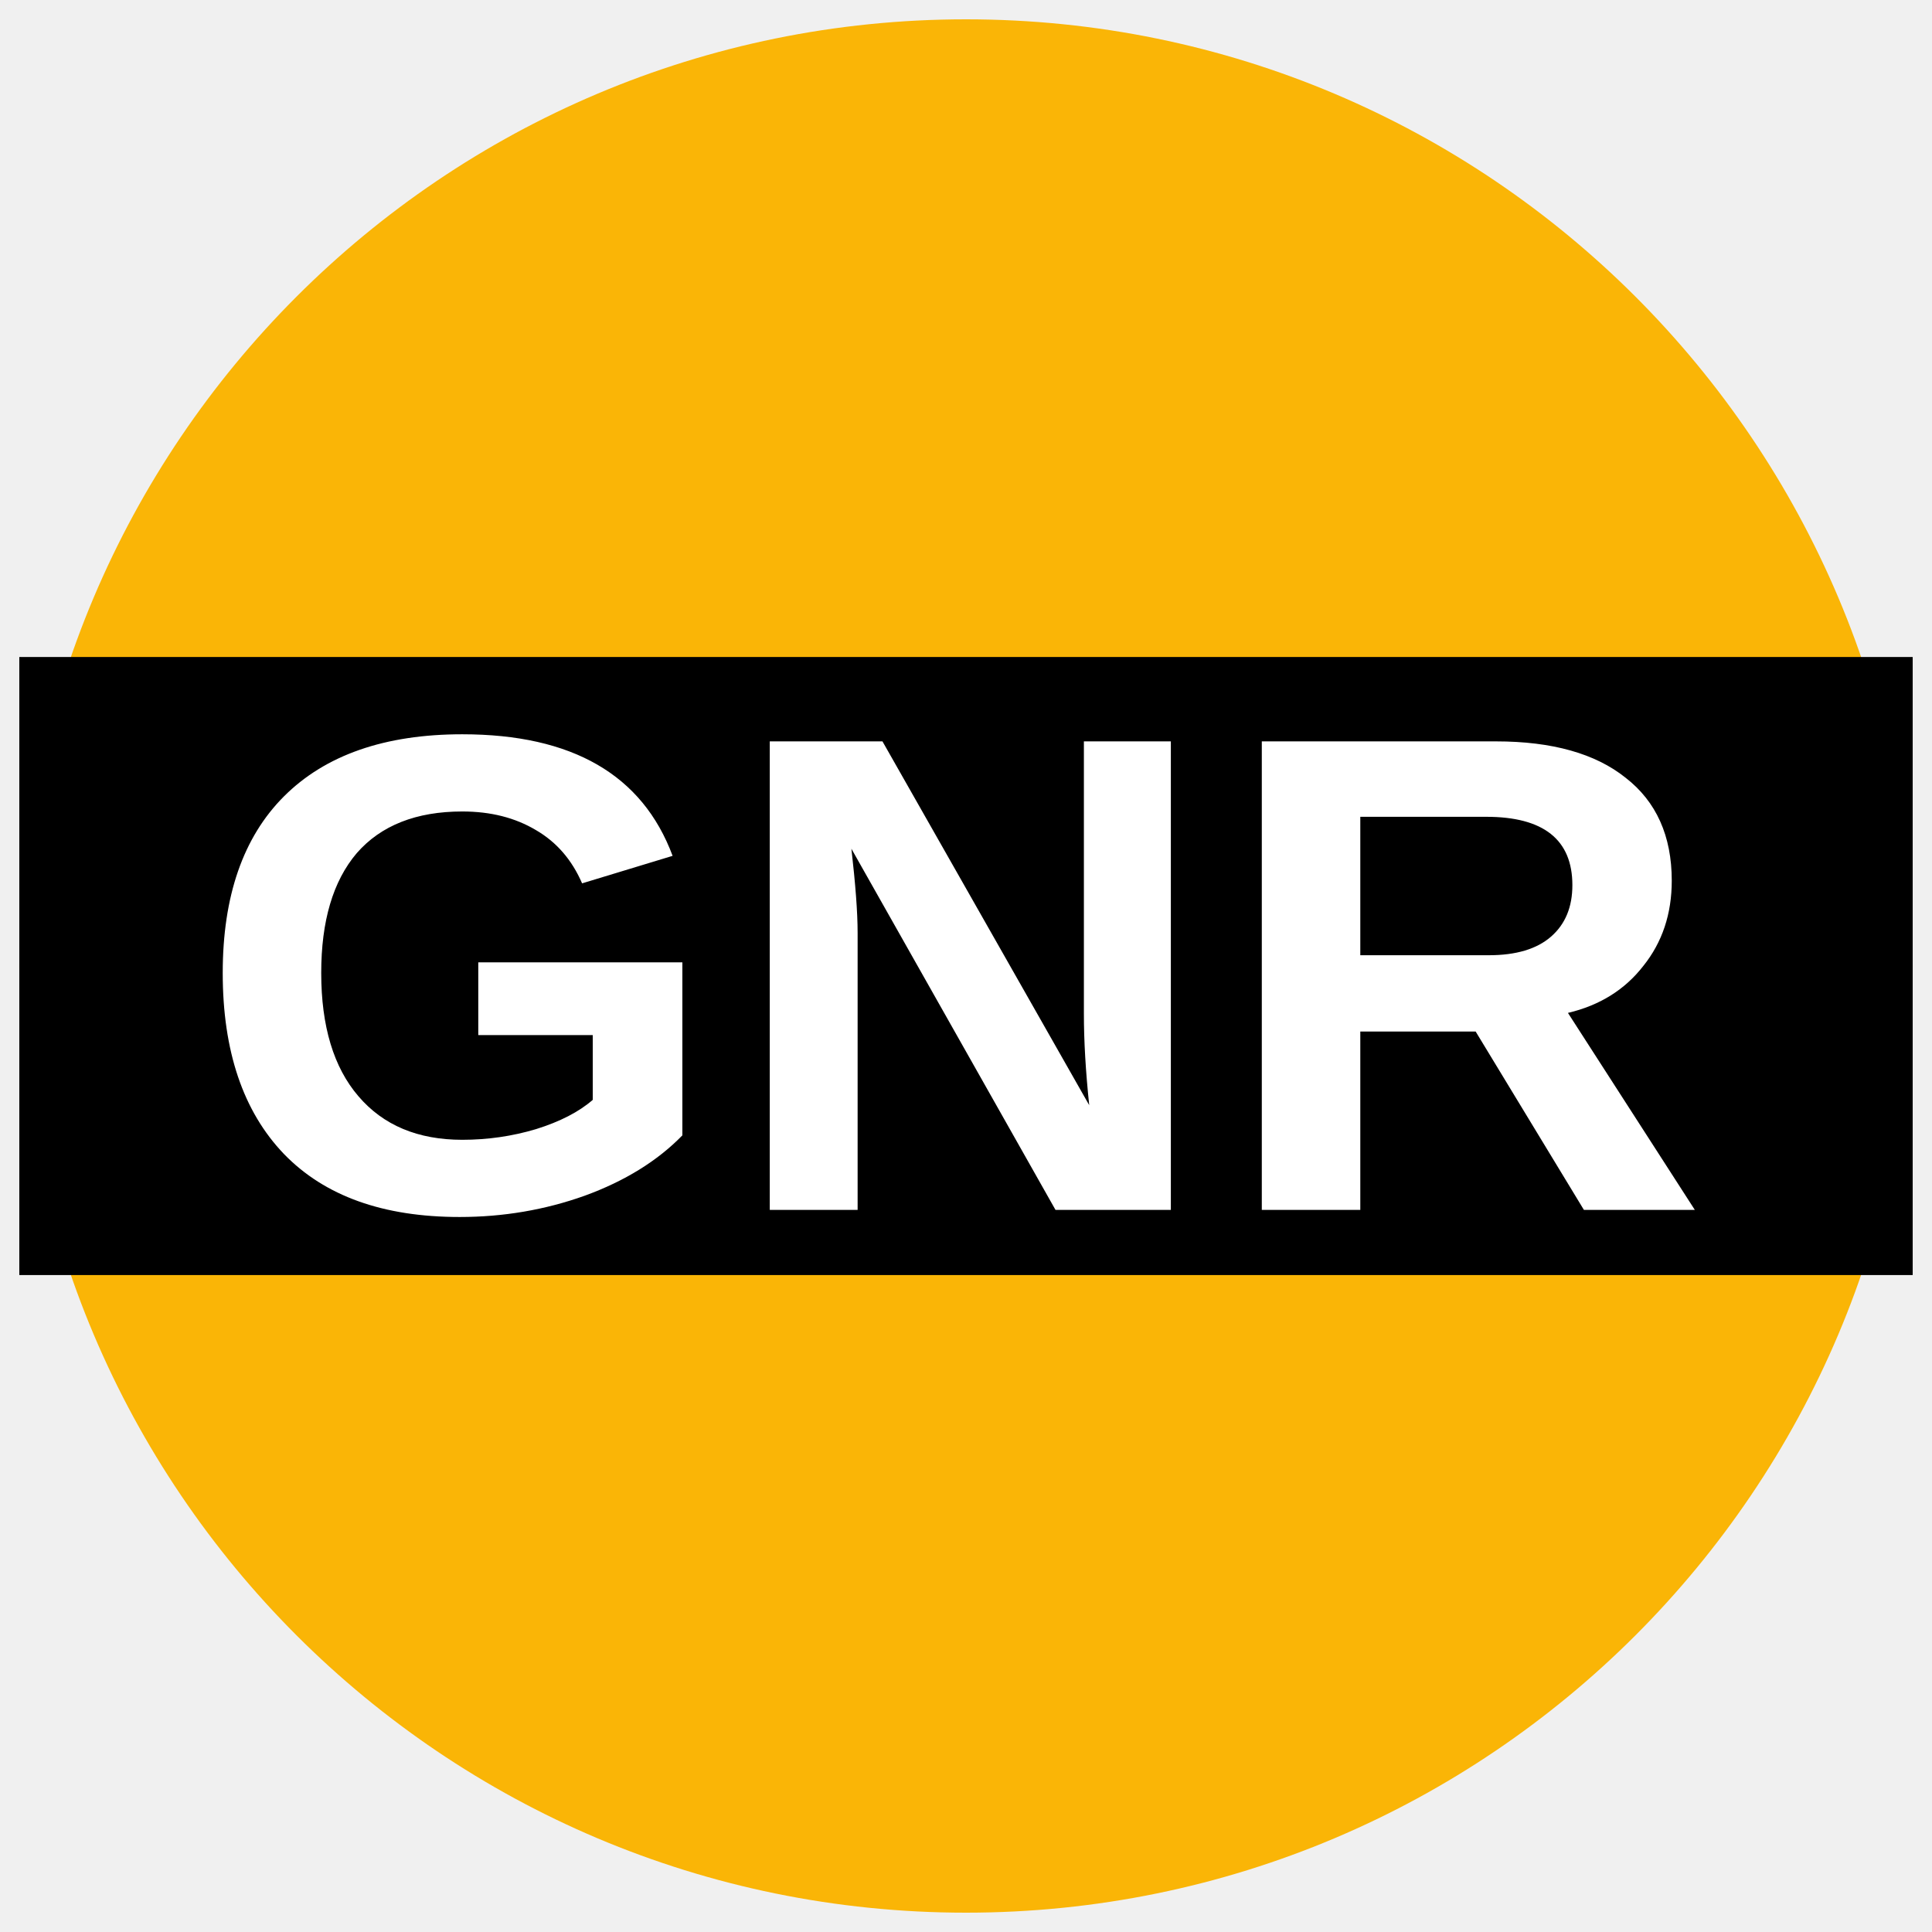
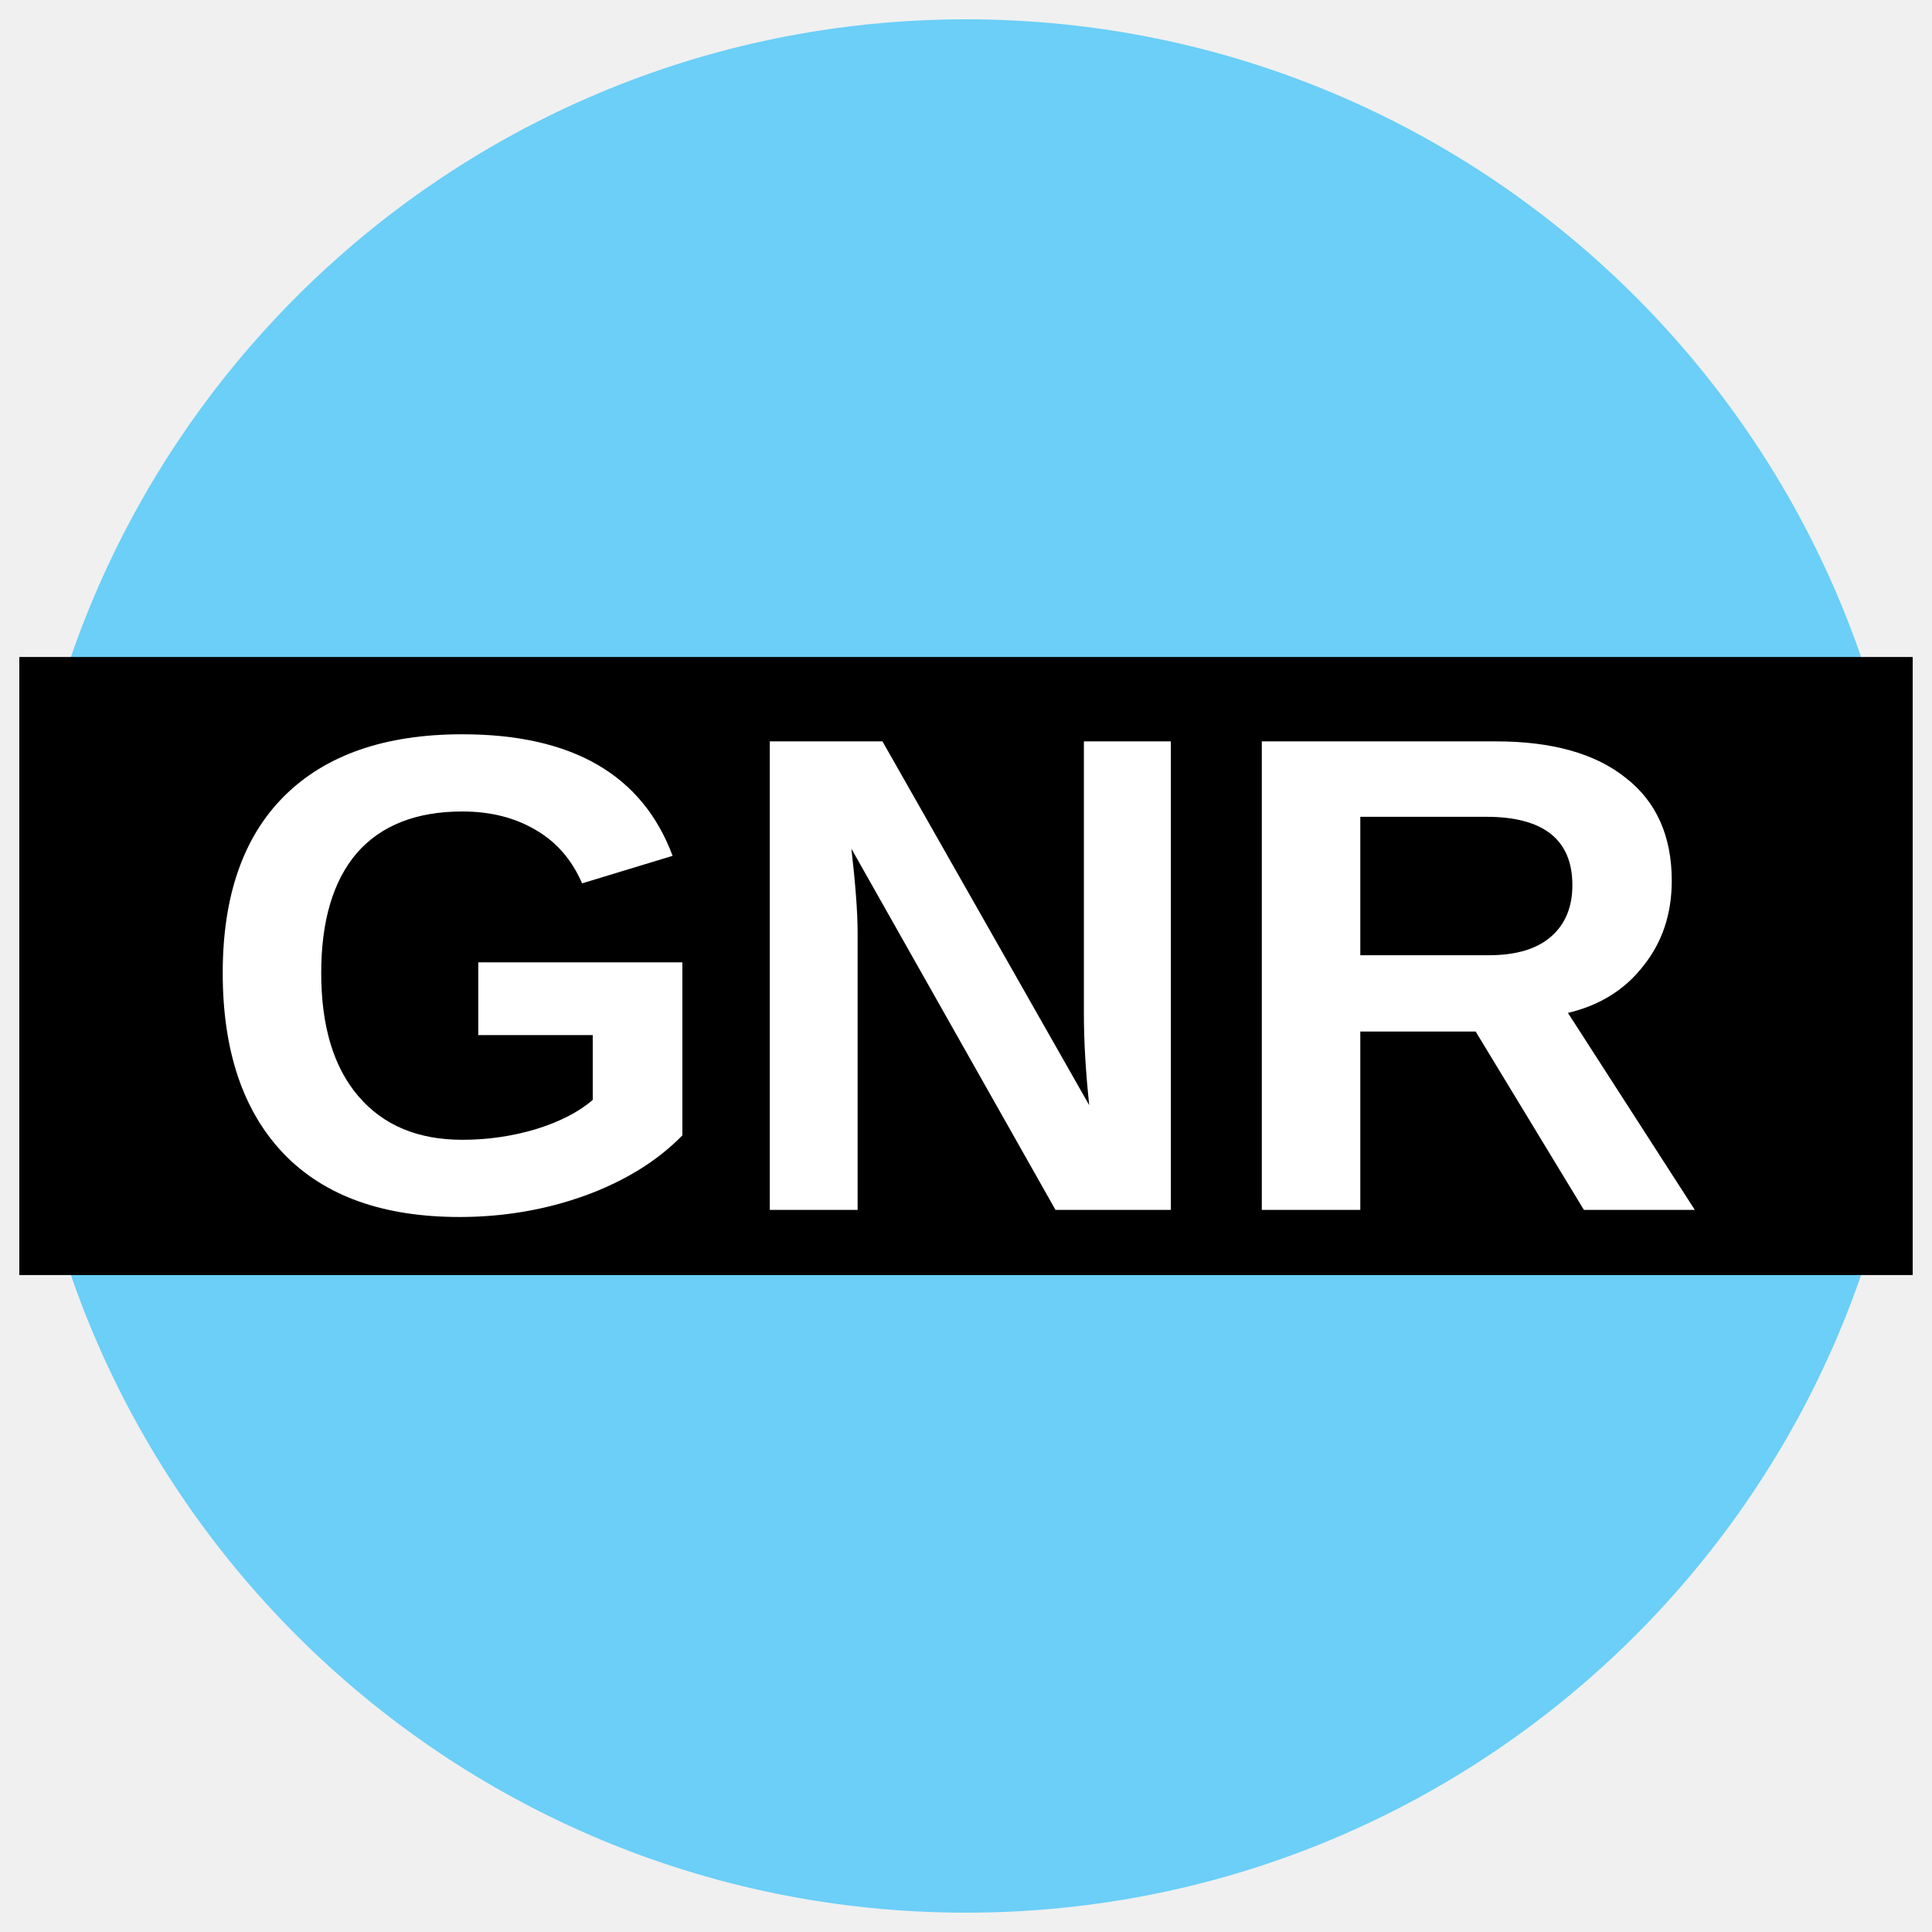
<svg xmlns="http://www.w3.org/2000/svg" version="1.1" viewBox="0 0 34.02 34.02">
-   <ellipse cx="17.01" cy="17.01" rx="49.001%" ry="49%" fill="#fab506" />
+   <ellipse cx="17.01" cy="17.01" rx="49.001%" ry="49%" fill="#6BCFF7" />
  <rect x=".34" y="11.569" width="33.34" height="10.883" />
  <text x="16.755" y="21.305" fill="#ffffff" font-family="Arial" font-size="10.667px" font-weight="700" text-anchor="middle">
    <tspan fill="#ffffff" font-size="12px">GNR</tspan>
  </text>
</svg>
